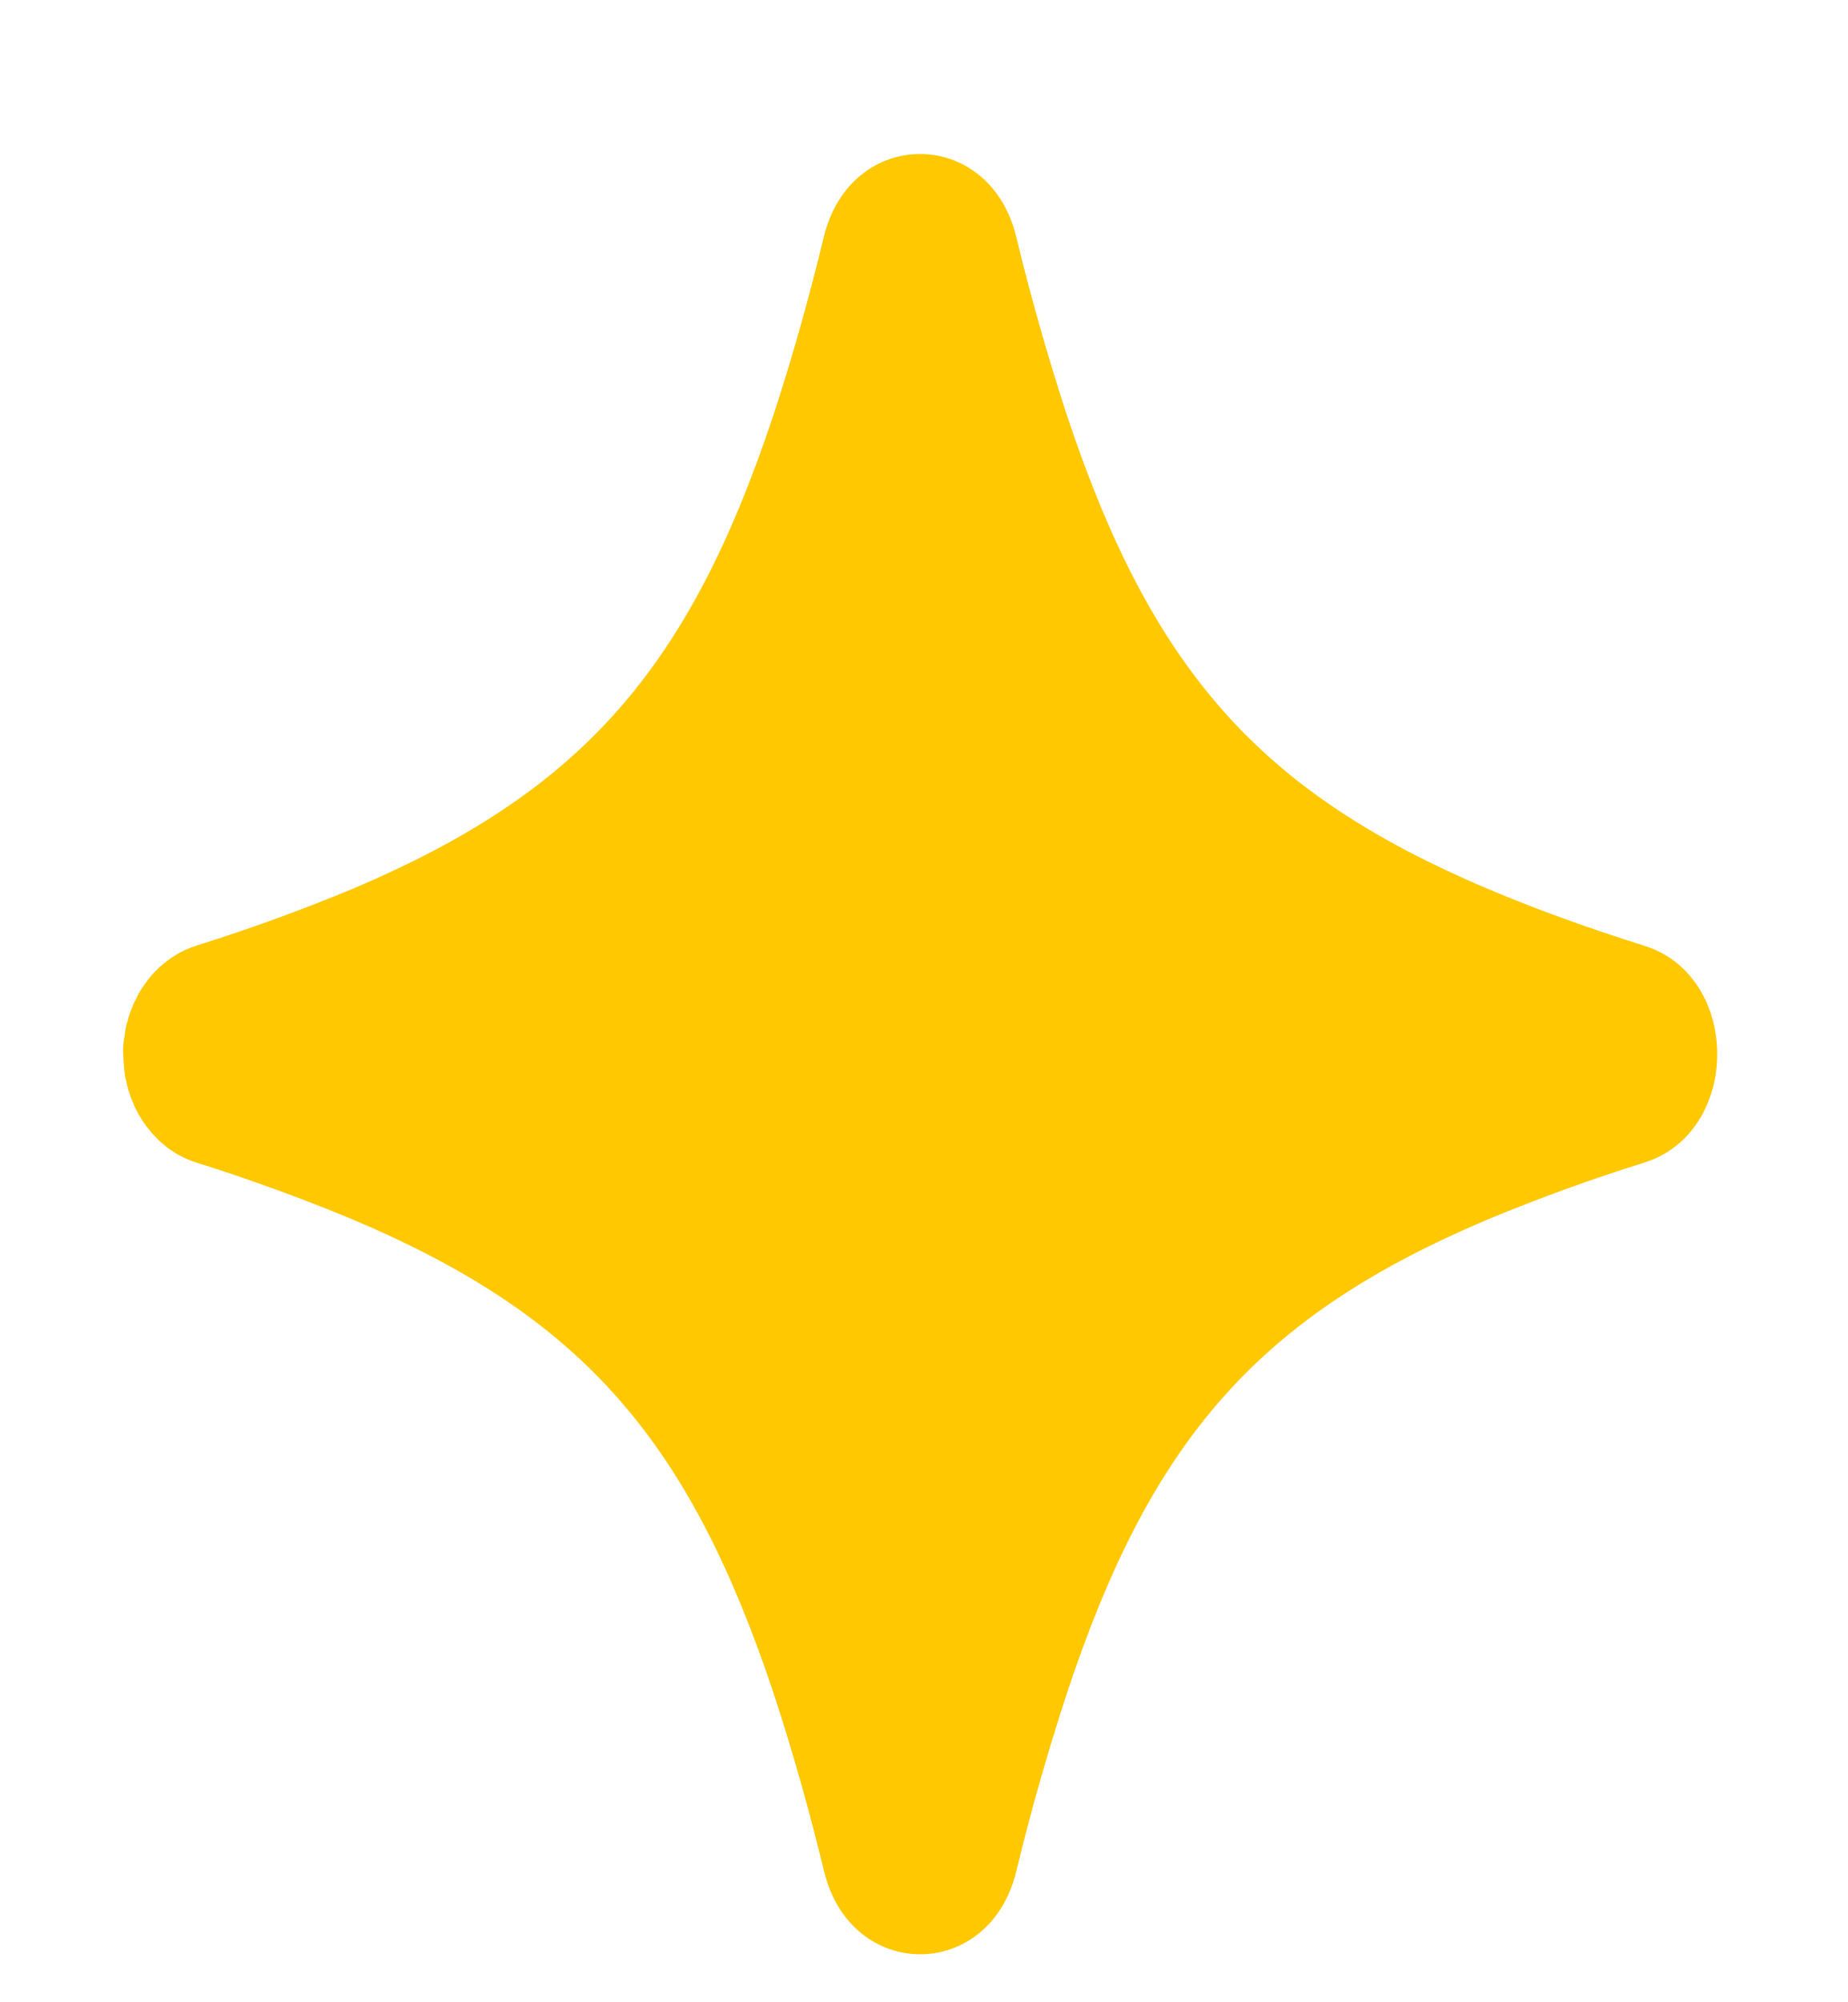
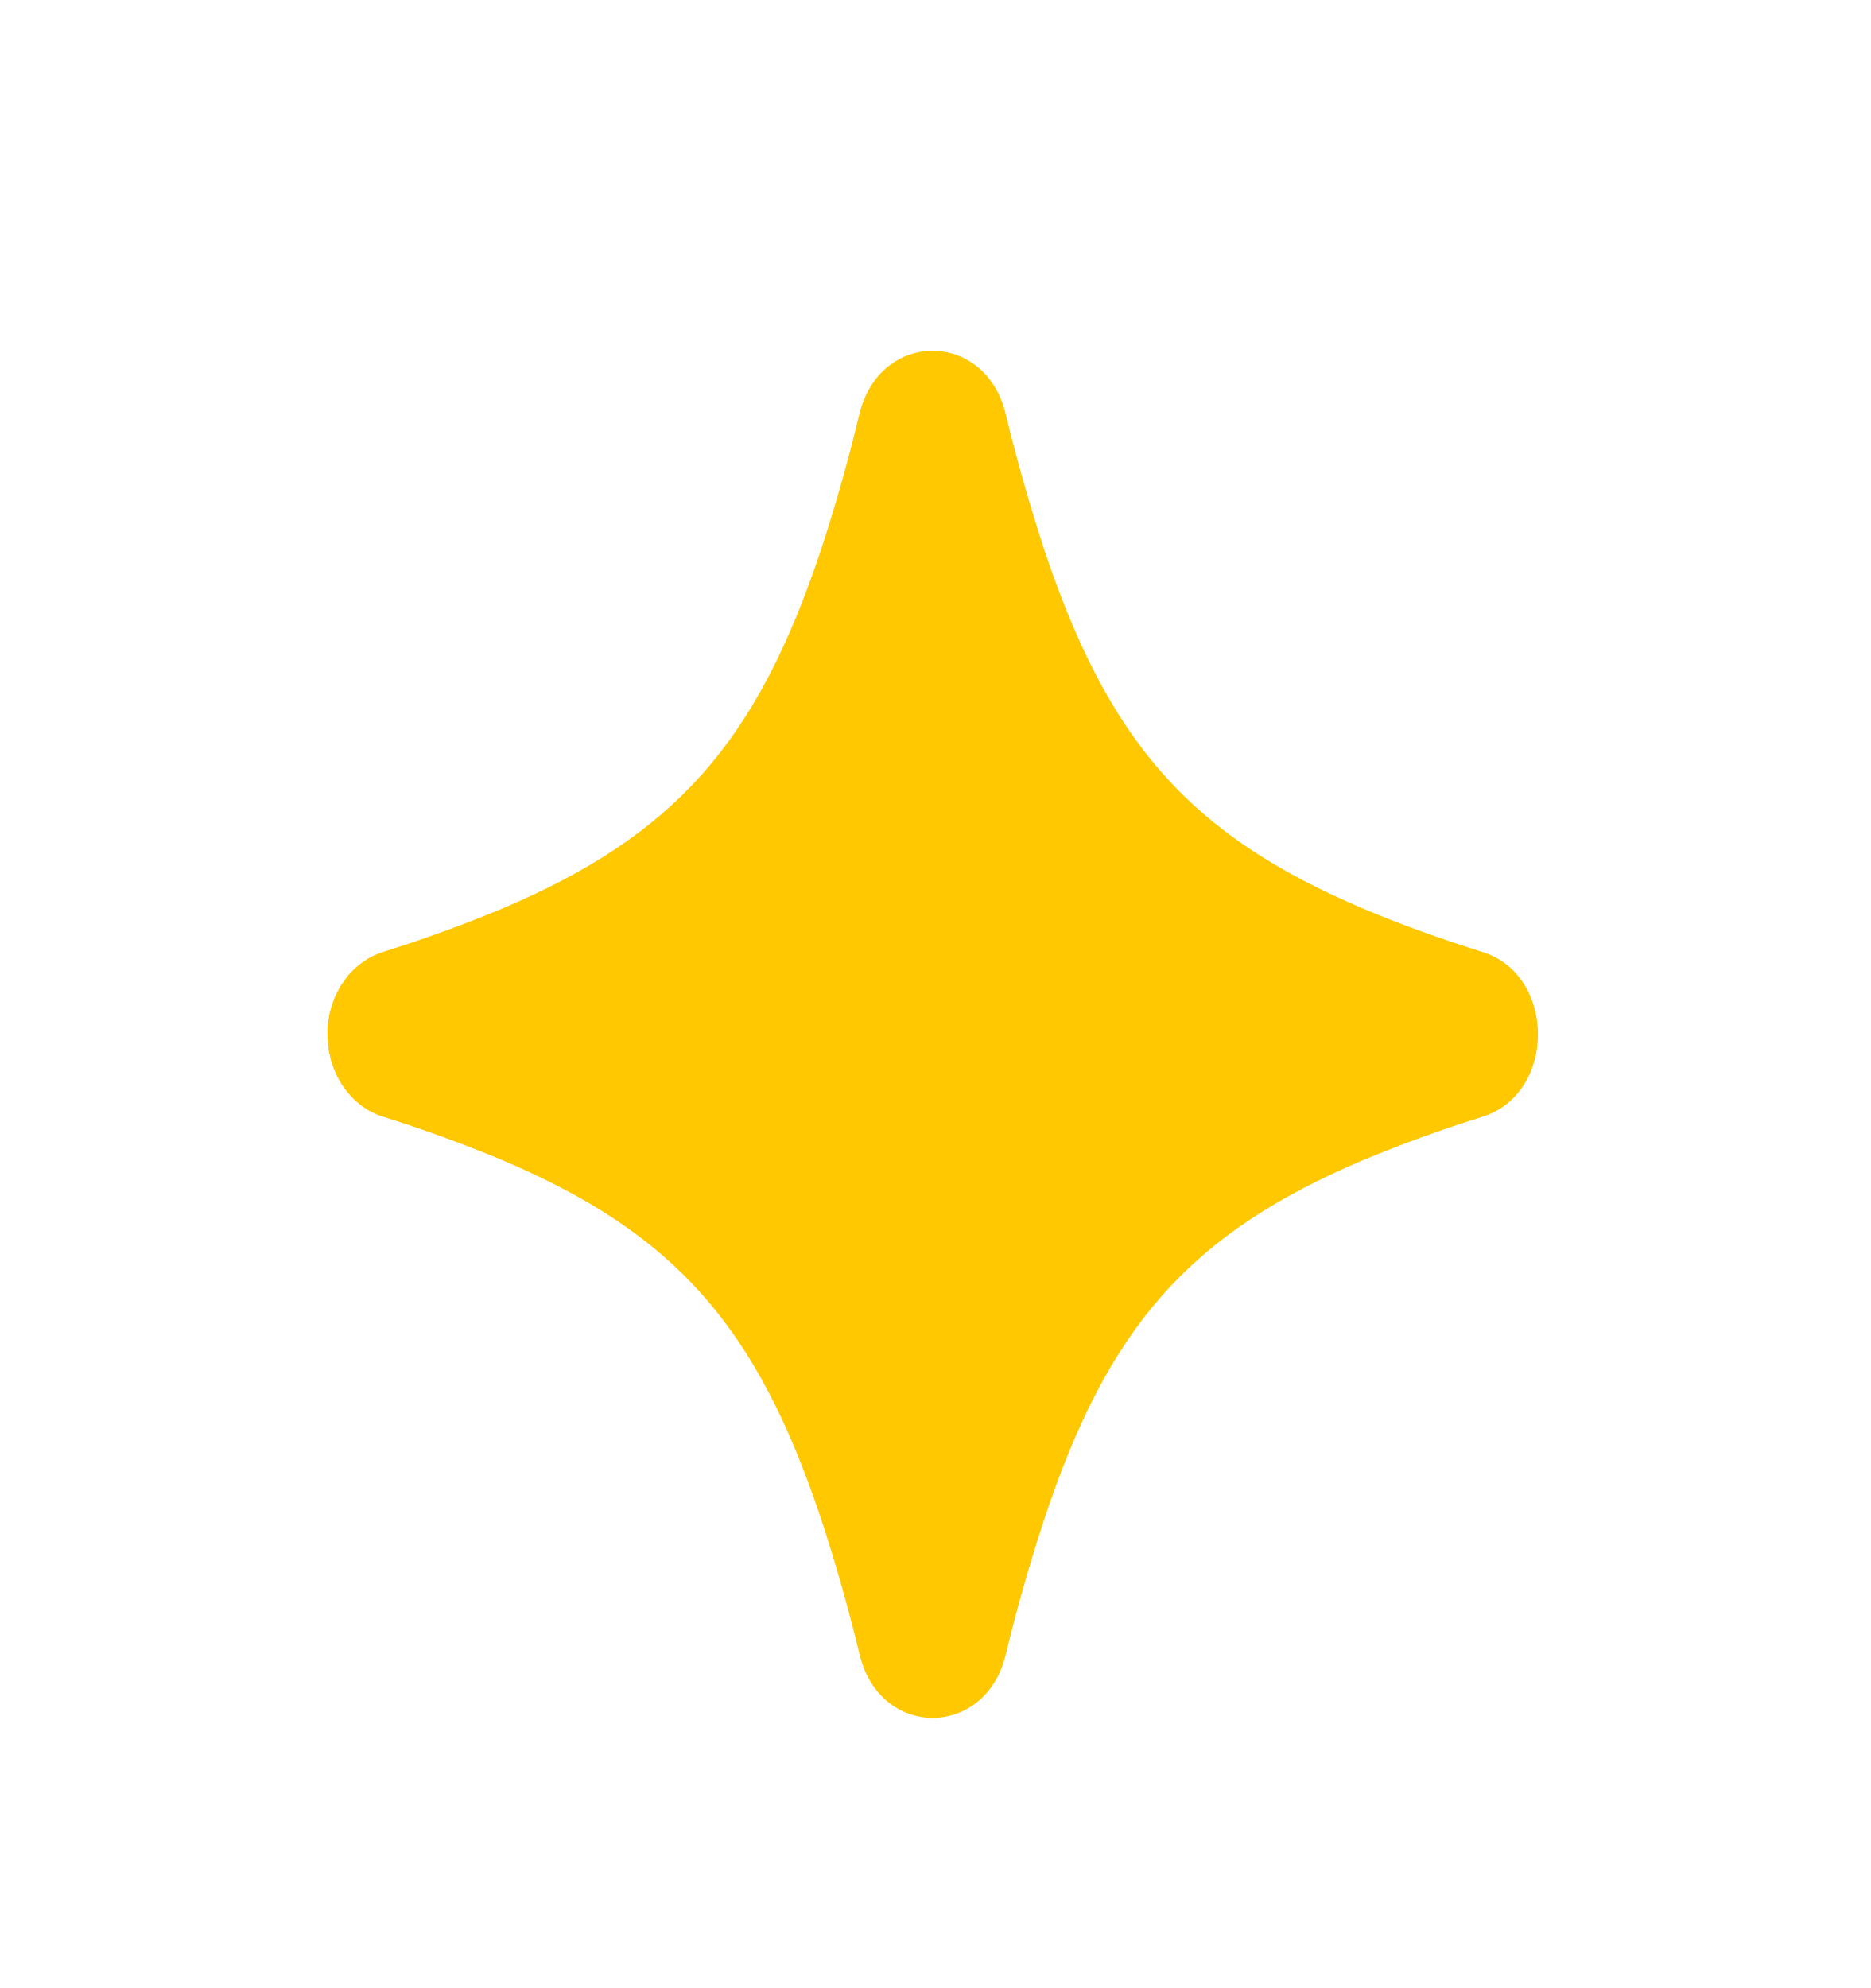
- <svg xmlns="http://www.w3.org/2000/svg" width="60" height="65" viewBox="1156 207 60 65" fill="none">
+ <svg xmlns="http://www.w3.org/2000/svg" width="80" height="85" viewBox="1146 197 80 85" fill="none">
  <path d="M1189 214.693C1189.47 216.644 1190.02 218.561 1190.63 220.443C1193.4 228.772 1196.92 232.729 1204.31 235.859C1205.84 236.505 1207.53 237.121 1209.4 237.708C1212.55 238.701 1212.55 243.757 1209.39 244.747C1207.67 245.285 1205.98 245.899 1204.32 246.588C1196.91 249.723 1193.39 253.675 1190.64 261.99C1190.02 263.885 1189.47 265.809 1189 267.758C1188.13 271.349 1183.63 271.349 1182.76 267.758C1182.29 265.816 1181.75 263.897 1181.13 262.008C1178.36 253.675 1174.84 249.723 1167.46 246.596C1165.76 245.89 1164.04 245.265 1162.3 244.722C1162.24 244.704 1162.19 244.682 1162.13 244.656L1161.99 244.594L1161.85 244.521C1161.79 244.497 1161.74 244.467 1161.69 244.433L1161.58 244.36C1161.52 244.328 1161.47 244.291 1161.42 244.25L1161.32 244.163L1161.17 244.038L1161.07 243.933L1160.95 243.808L1160.84 243.673L1160.74 243.553L1160.63 243.392L1160.56 243.275C1160.52 243.219 1160.49 243.161 1160.46 243.1L1160.39 242.968C1160.36 242.912 1160.34 242.854 1160.32 242.793L1160.25 242.636L1160.2 242.475C1160.17 242.411 1160.15 242.345 1160.14 242.278C1160.12 242.232 1160.11 242.184 1160.11 242.135C1160.09 242.065 1160.07 241.993 1160.06 241.92L1160.04 241.774L1160.02 241.569L1160.01 241.408L1160 241.226V241.043C1160 240.987 1160 240.933 1160.01 240.882C1160.02 240.809 1160.02 240.74 1160.04 240.674L1160.06 240.528C1160.07 240.434 1160.09 240.341 1160.11 240.25L1160.14 240.173C1160.15 240.106 1160.17 240.04 1160.19 239.976L1160.25 239.815L1160.31 239.658C1160.33 239.597 1160.36 239.539 1160.39 239.483L1160.46 239.352C1160.48 239.291 1160.52 239.232 1160.55 239.176L1160.63 239.059L1160.74 238.899L1160.83 238.778L1160.94 238.643L1161.06 238.519L1161.17 238.409L1161.31 238.289L1161.42 238.204C1161.47 238.164 1161.52 238.127 1161.57 238.095L1161.69 238.018C1161.74 237.984 1161.79 237.954 1161.84 237.931L1161.98 237.857L1162.13 237.795C1162.18 237.769 1162.24 237.747 1162.3 237.73L1162.37 237.704C1164.08 237.169 1165.77 236.555 1167.44 235.863C1174.84 232.729 1178.36 228.776 1181.12 220.461C1181.74 218.566 1182.28 216.642 1182.75 214.693C1183.62 211.102 1188.13 211.102 1189 214.693" fill="#FFC800" />
</svg>
